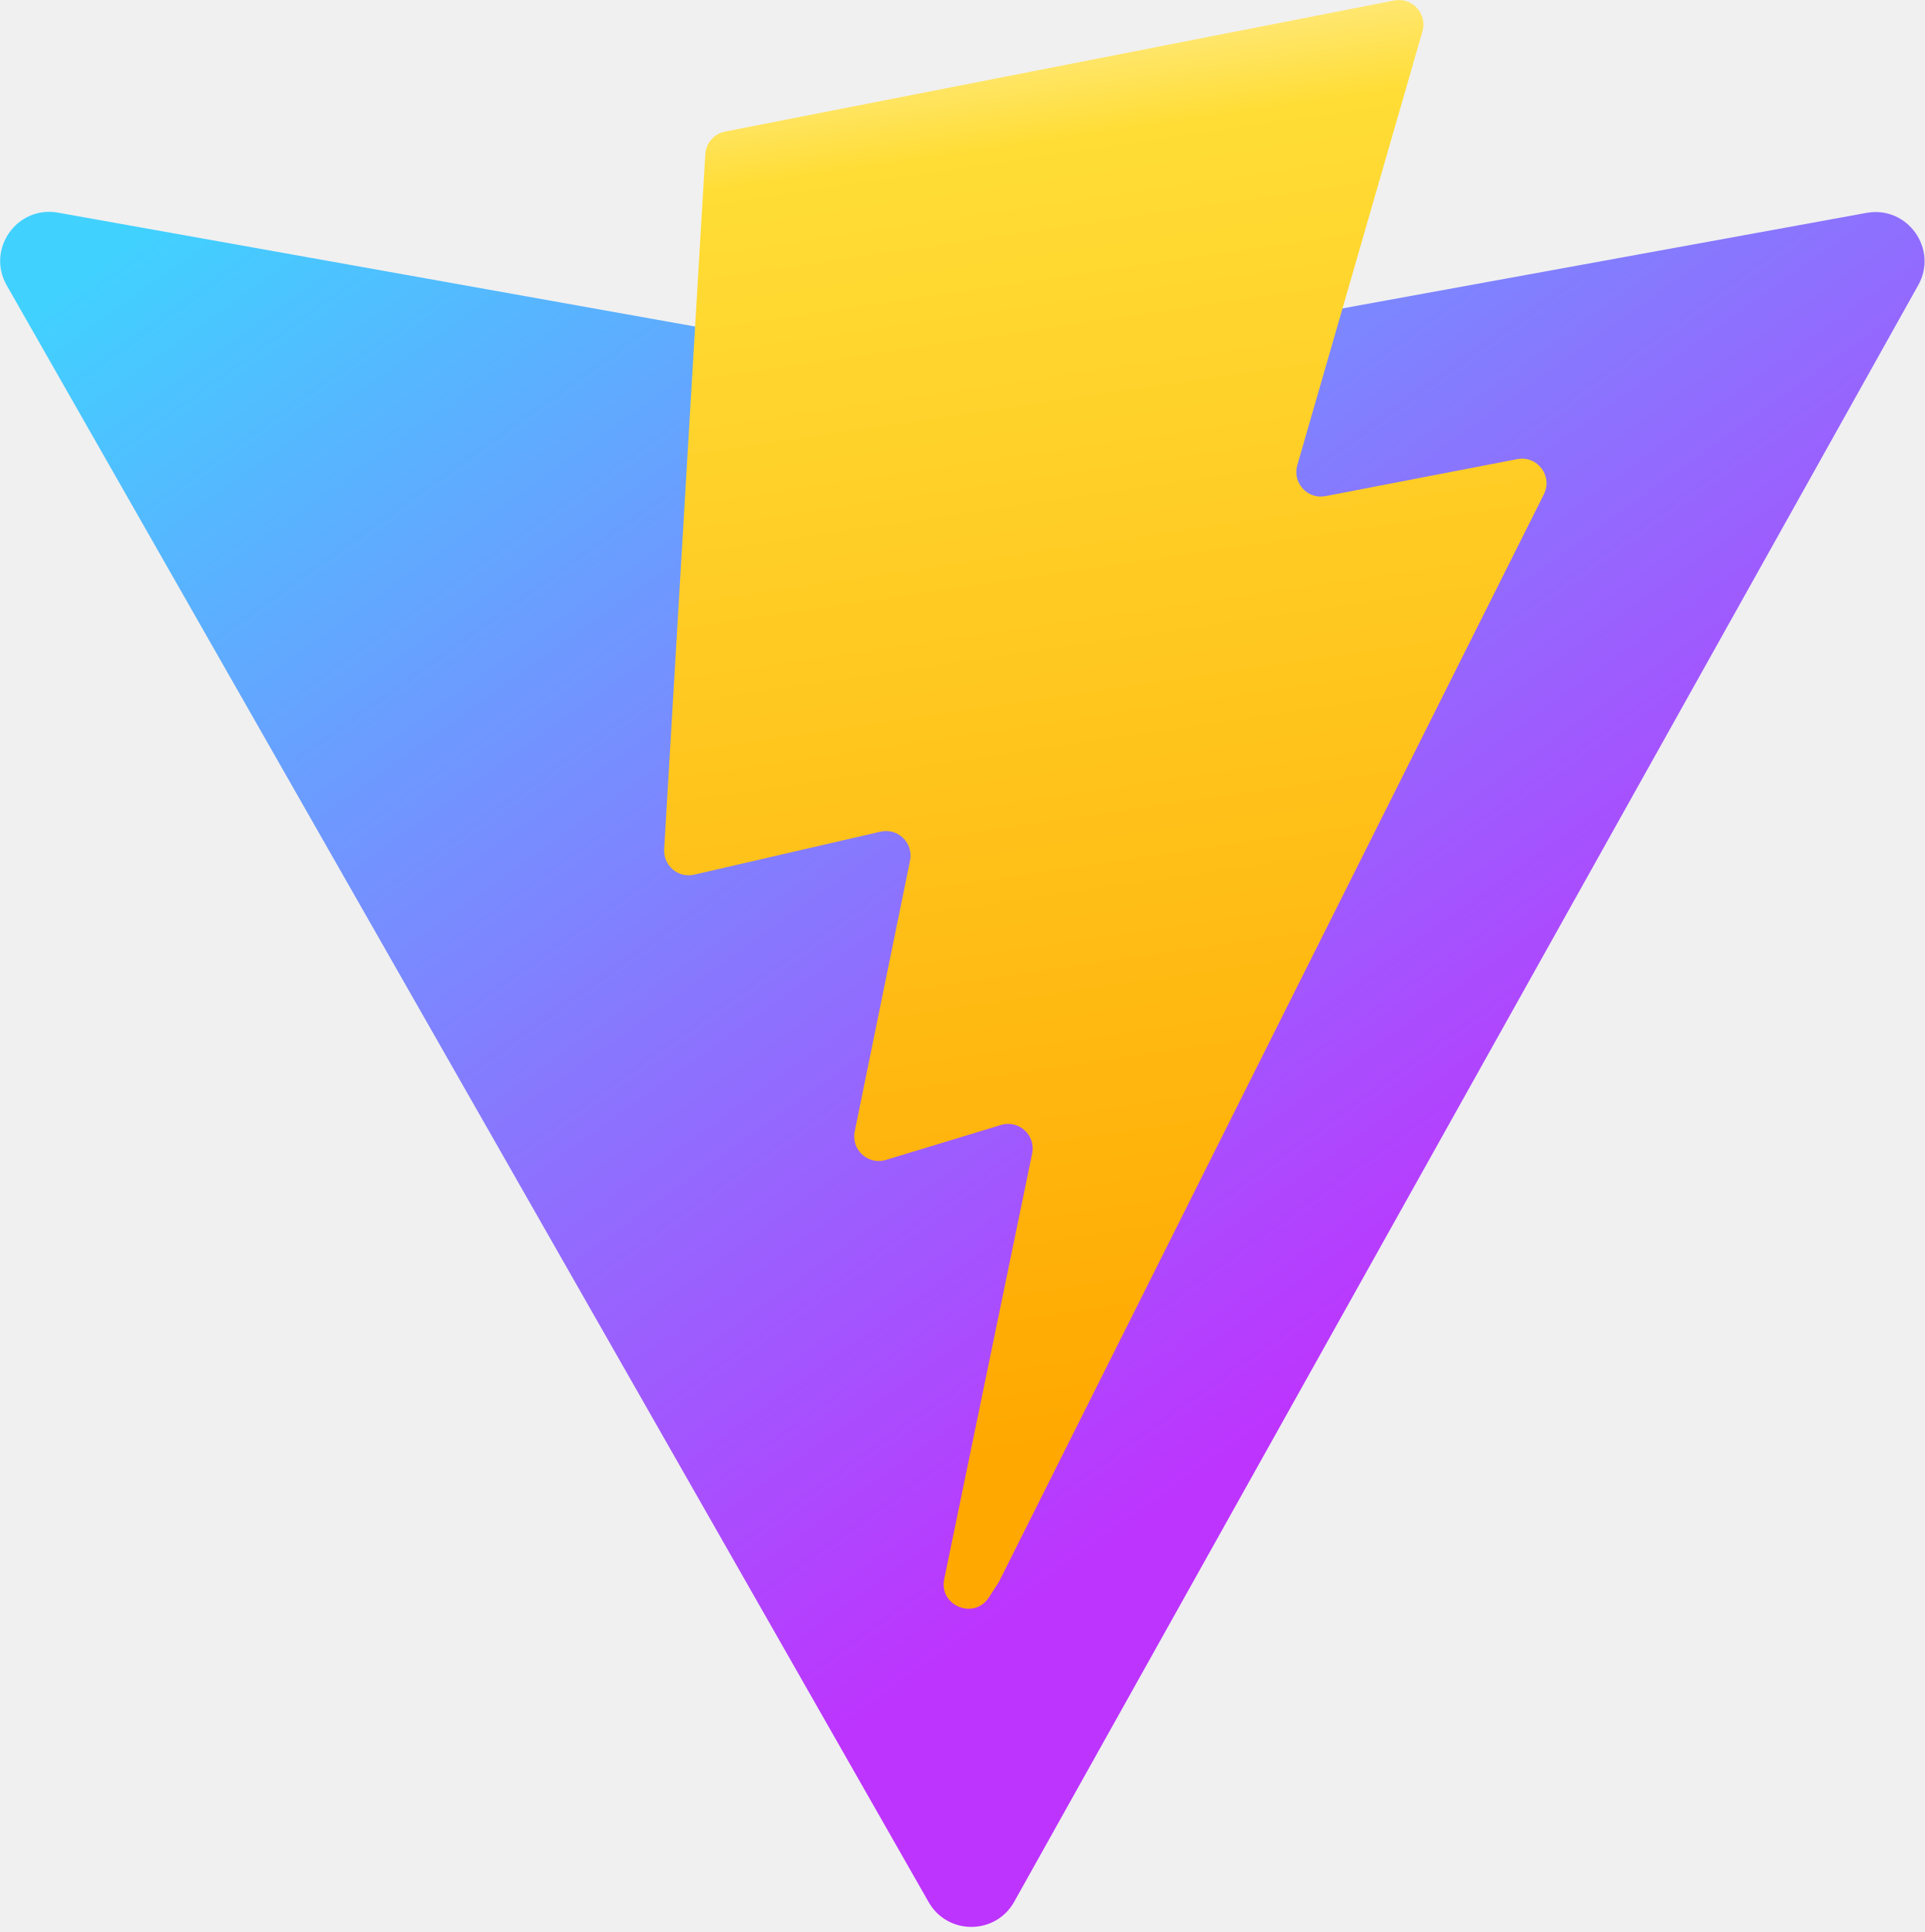
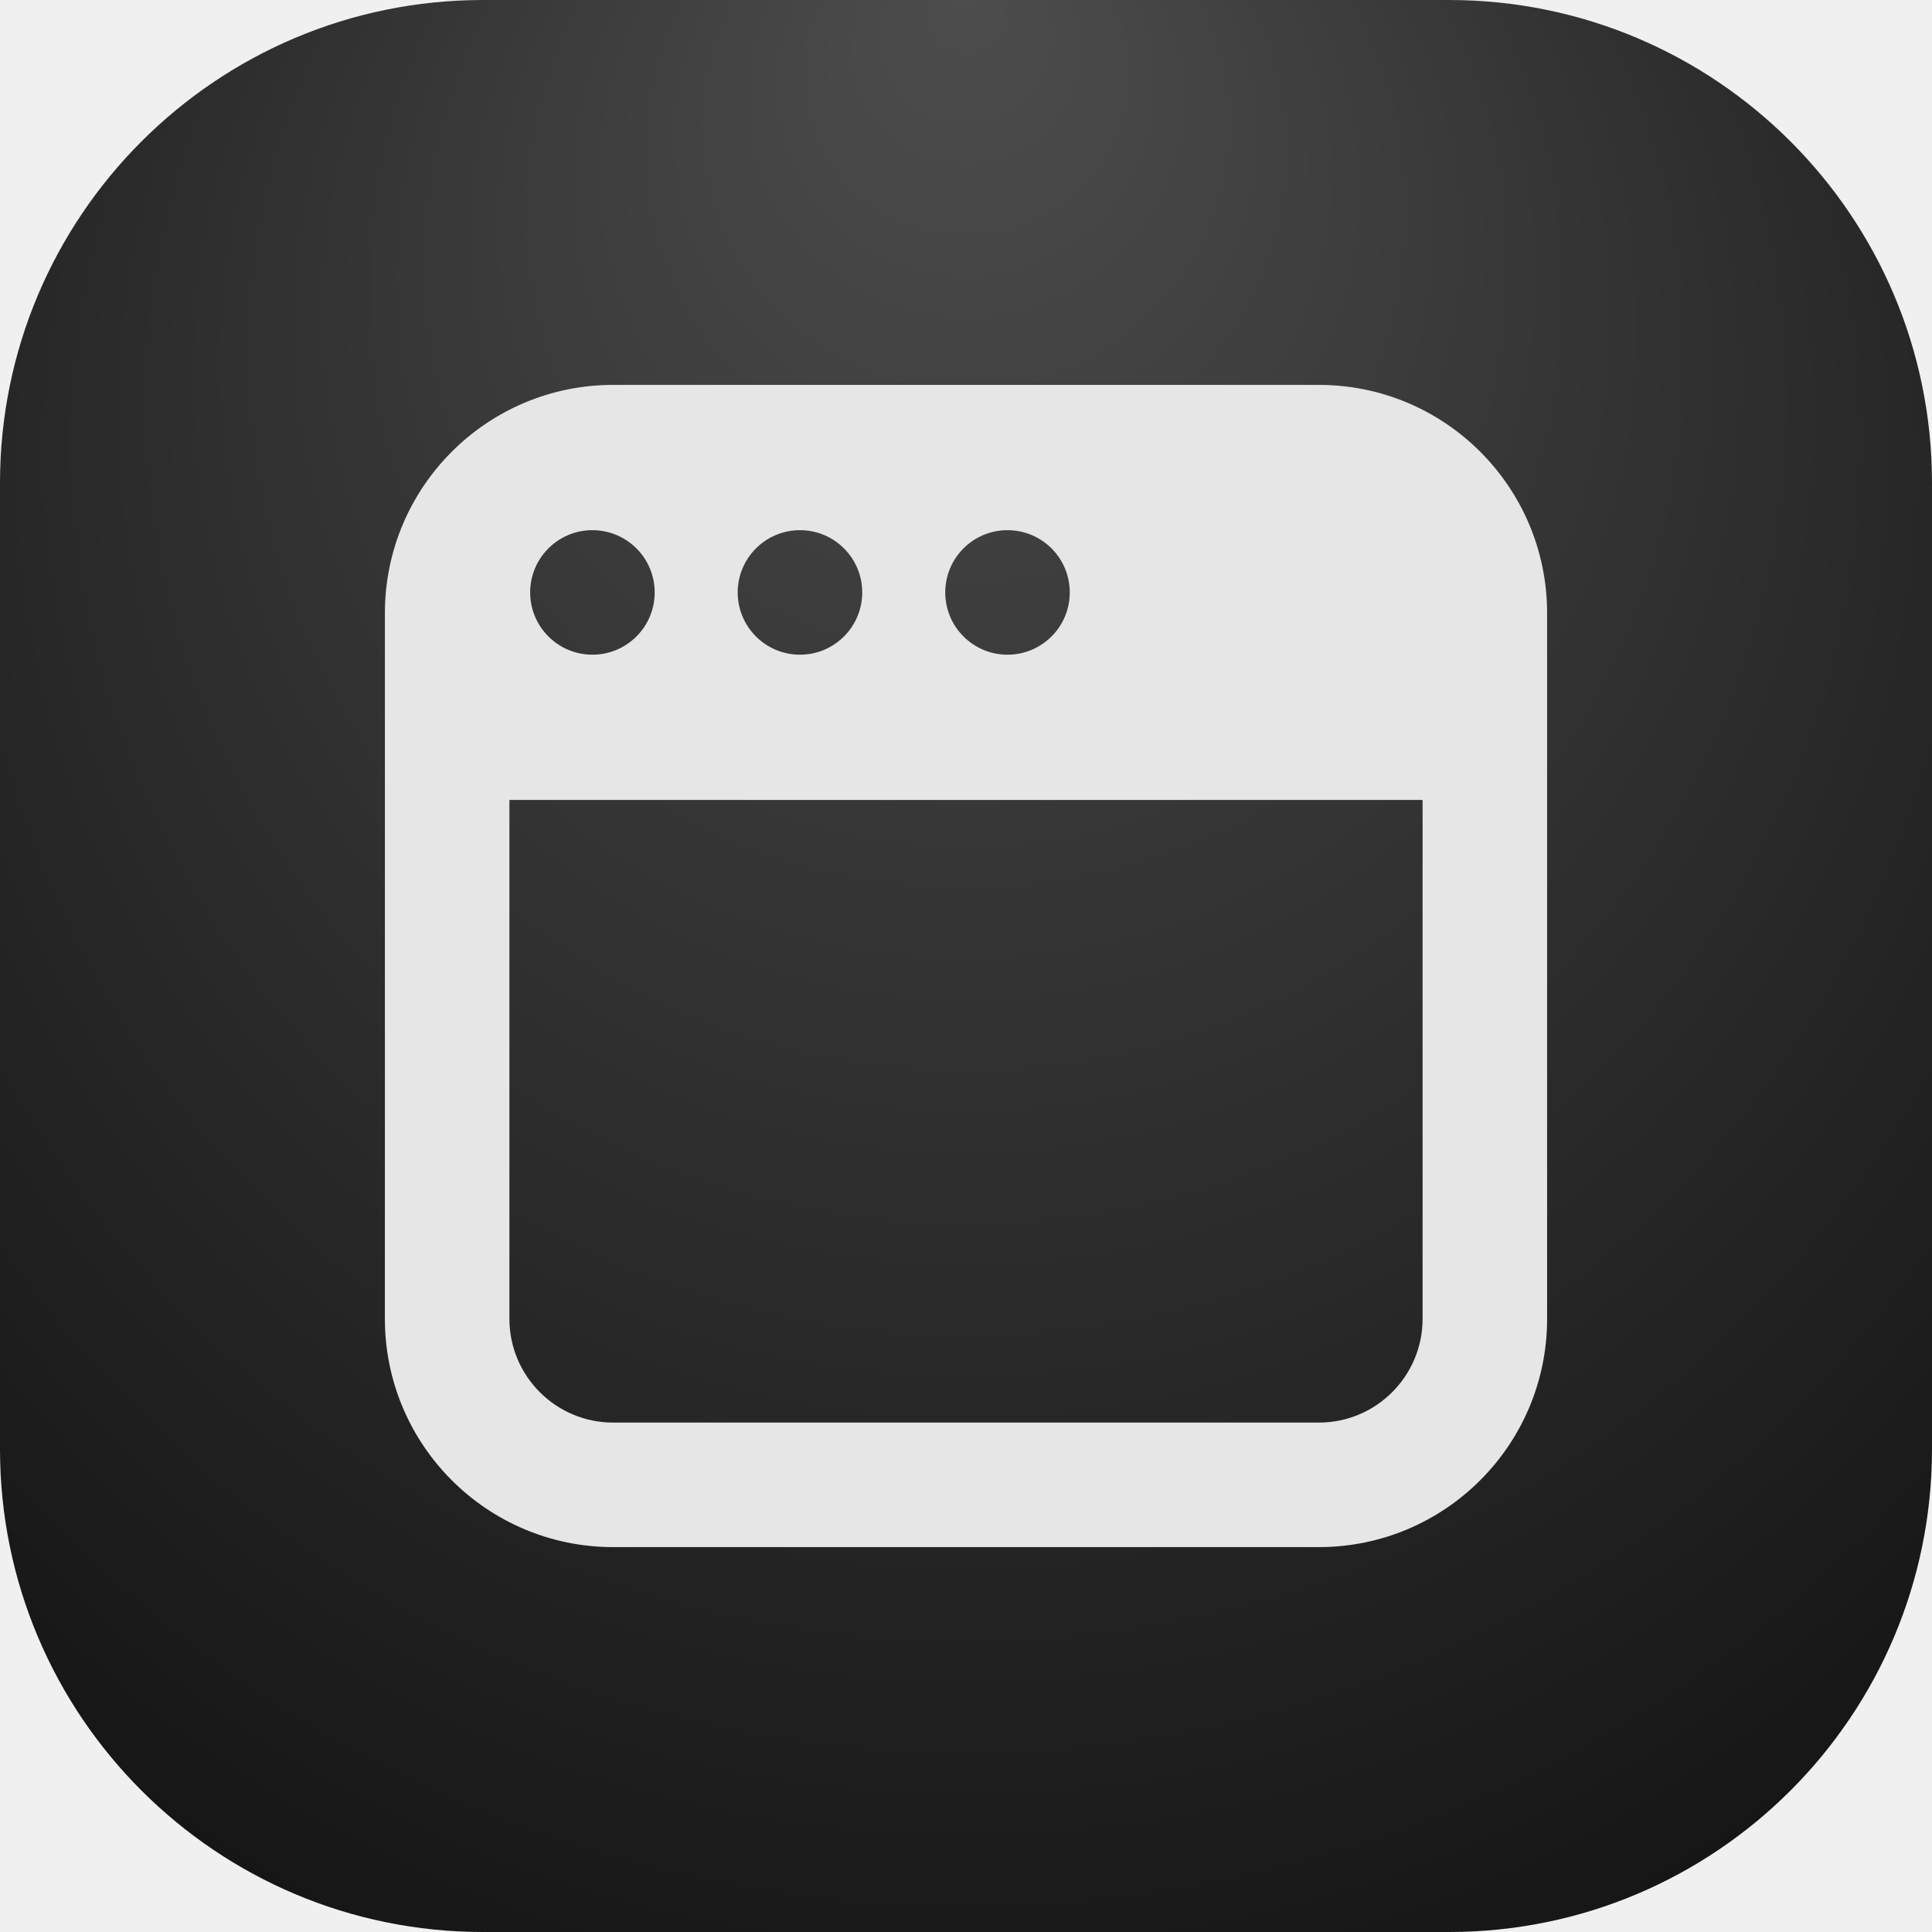
- <svg xmlns="http://www.w3.org/2000/svg" aria-hidden="true" role="img" class="iconify iconify--logos" width="31.88" height="32" preserveAspectRatio="xMidYMid meet" viewBox="0 0 256 257">
+ <svg xmlns="http://www.w3.org/2000/svg" xmlns:xlink="http://www.w3.org/1999/xlink" width="512" height="512" viewBox="0 0 512 512" fill="none" class="">
+   <rect id="_r_o_" width="512" height="512" x="0" y="0" rx="128" fill="url(#_r_p_)" stroke="#FFFFFF" stroke-width="0" stroke-opacity="100%" paint-order="stroke" />
+   <clipPath id="clip">
+     <use xlink:href="#_r_o_" />
+   </clipPath>
  <defs>
-     <linearGradient id="IconifyId1813088fe1fbc01fb466" x1="-.828%" x2="57.636%" y1="7.652%" y2="78.411%">
-       <stop offset="0%" stop-color="#41D1FF" />
-       <stop offset="100%" stop-color="#BD34FE" />
-     </linearGradient>
-     <linearGradient id="IconifyId1813088fe1fbc01fb467" x1="43.376%" x2="50.316%" y1="2.242%" y2="89.03%">
-       <stop offset="0%" stop-color="#FFEA83" />
-       <stop offset="8.333%" stop-color="#FFDD35" />
-       <stop offset="100%" stop-color="#FFA800" />
-     </linearGradient>
+     <radialGradient id="_r_p_" cx="50%" cy="50%" r="100%" fx="50%" fy="0%" gradientUnits="objectBoundingBox">
+       <stop stop-color="#4d4d4d" />
+       <stop offset="1" stop-color="#000000" />
+     </radialGradient>
+     <radialGradient id="_r_q_" cx="0" cy="0" r="1" gradientUnits="userSpaceOnUse" gradientTransform="translate(256) rotate(90) scale(512)">
+       <stop stop-color="white" />
+       <stop offset="1" stop-color="white" stop-opacity="0" />
+     </radialGradient>
  </defs>
-   <path fill="url(#IconifyId1813088fe1fbc01fb466)" d="M255.153 37.938L134.897 252.976c-2.483 4.44-8.862 4.466-11.382.048L.875 37.958c-2.746-4.814 1.371-10.646 6.827-9.67l120.385 21.517a6.537 6.537 0 0 0 2.322-.004l117.867-21.483c5.438-.991 9.574 4.796 6.877 9.62Z" />
-   <path fill="url(#IconifyId1813088fe1fbc01fb467)" d="M185.432.063L96.44 17.501a3.268 3.268 0 0 0-2.634 3.014l-5.474 92.456a3.268 3.268 0 0 0 3.997 3.378l24.777-5.718c2.318-.535 4.413 1.507 3.936 3.838l-7.361 36.047c-.495 2.426 1.782 4.5 4.151 3.78l15.304-4.649c2.372-.72 4.652 1.36 4.15 3.788l-11.698 56.621c-.732 3.542 3.979 5.473 5.943 2.437l1.313-2.028l72.516-144.72c1.215-2.423-.88-5.186-3.54-4.672l-25.505 4.922c-2.396.462-4.435-1.77-3.759-4.114l16.646-57.705c.677-2.35-1.37-4.583-3.769-4.113Z" />
+   <svg fill="none" viewBox="0 0 16 16" width="352" height="352" x="80" y="80" alignment-baseline="middle" style="color: rgb(230, 230, 230); width: 352px; height: 352px;">
+     <path fill="currentColor" fill-rule="evenodd" d="M1 3.75A2.75 2.75 0 0 1 3.75 1h8.5A2.75 2.75 0 0 1 15 3.75v8.5A2.75 2.75 0 0 1 12.25 15h-8.5A2.75 2.75 0 0 1 1 12.25v-8.5Zm1.5 8.5V6h11v6.25c0 .69-.56 1.25-1.25 1.25h-8.5c-.69 0-1.25-.56-1.25-1.25Zm1-9.5a.75.75 0 1 0 0 1.5.75.75 0 0 0 0-1.5Zm2.5 0a.75.75 0 1 0 0 1.5.75.75 0 0 0 0-1.5Zm1.75.75a.75.75 0 1 1 1.5 0 .75.75 0 0 1-1.5 0Z" clip-rule="evenodd" />
+   </svg>
</svg>
